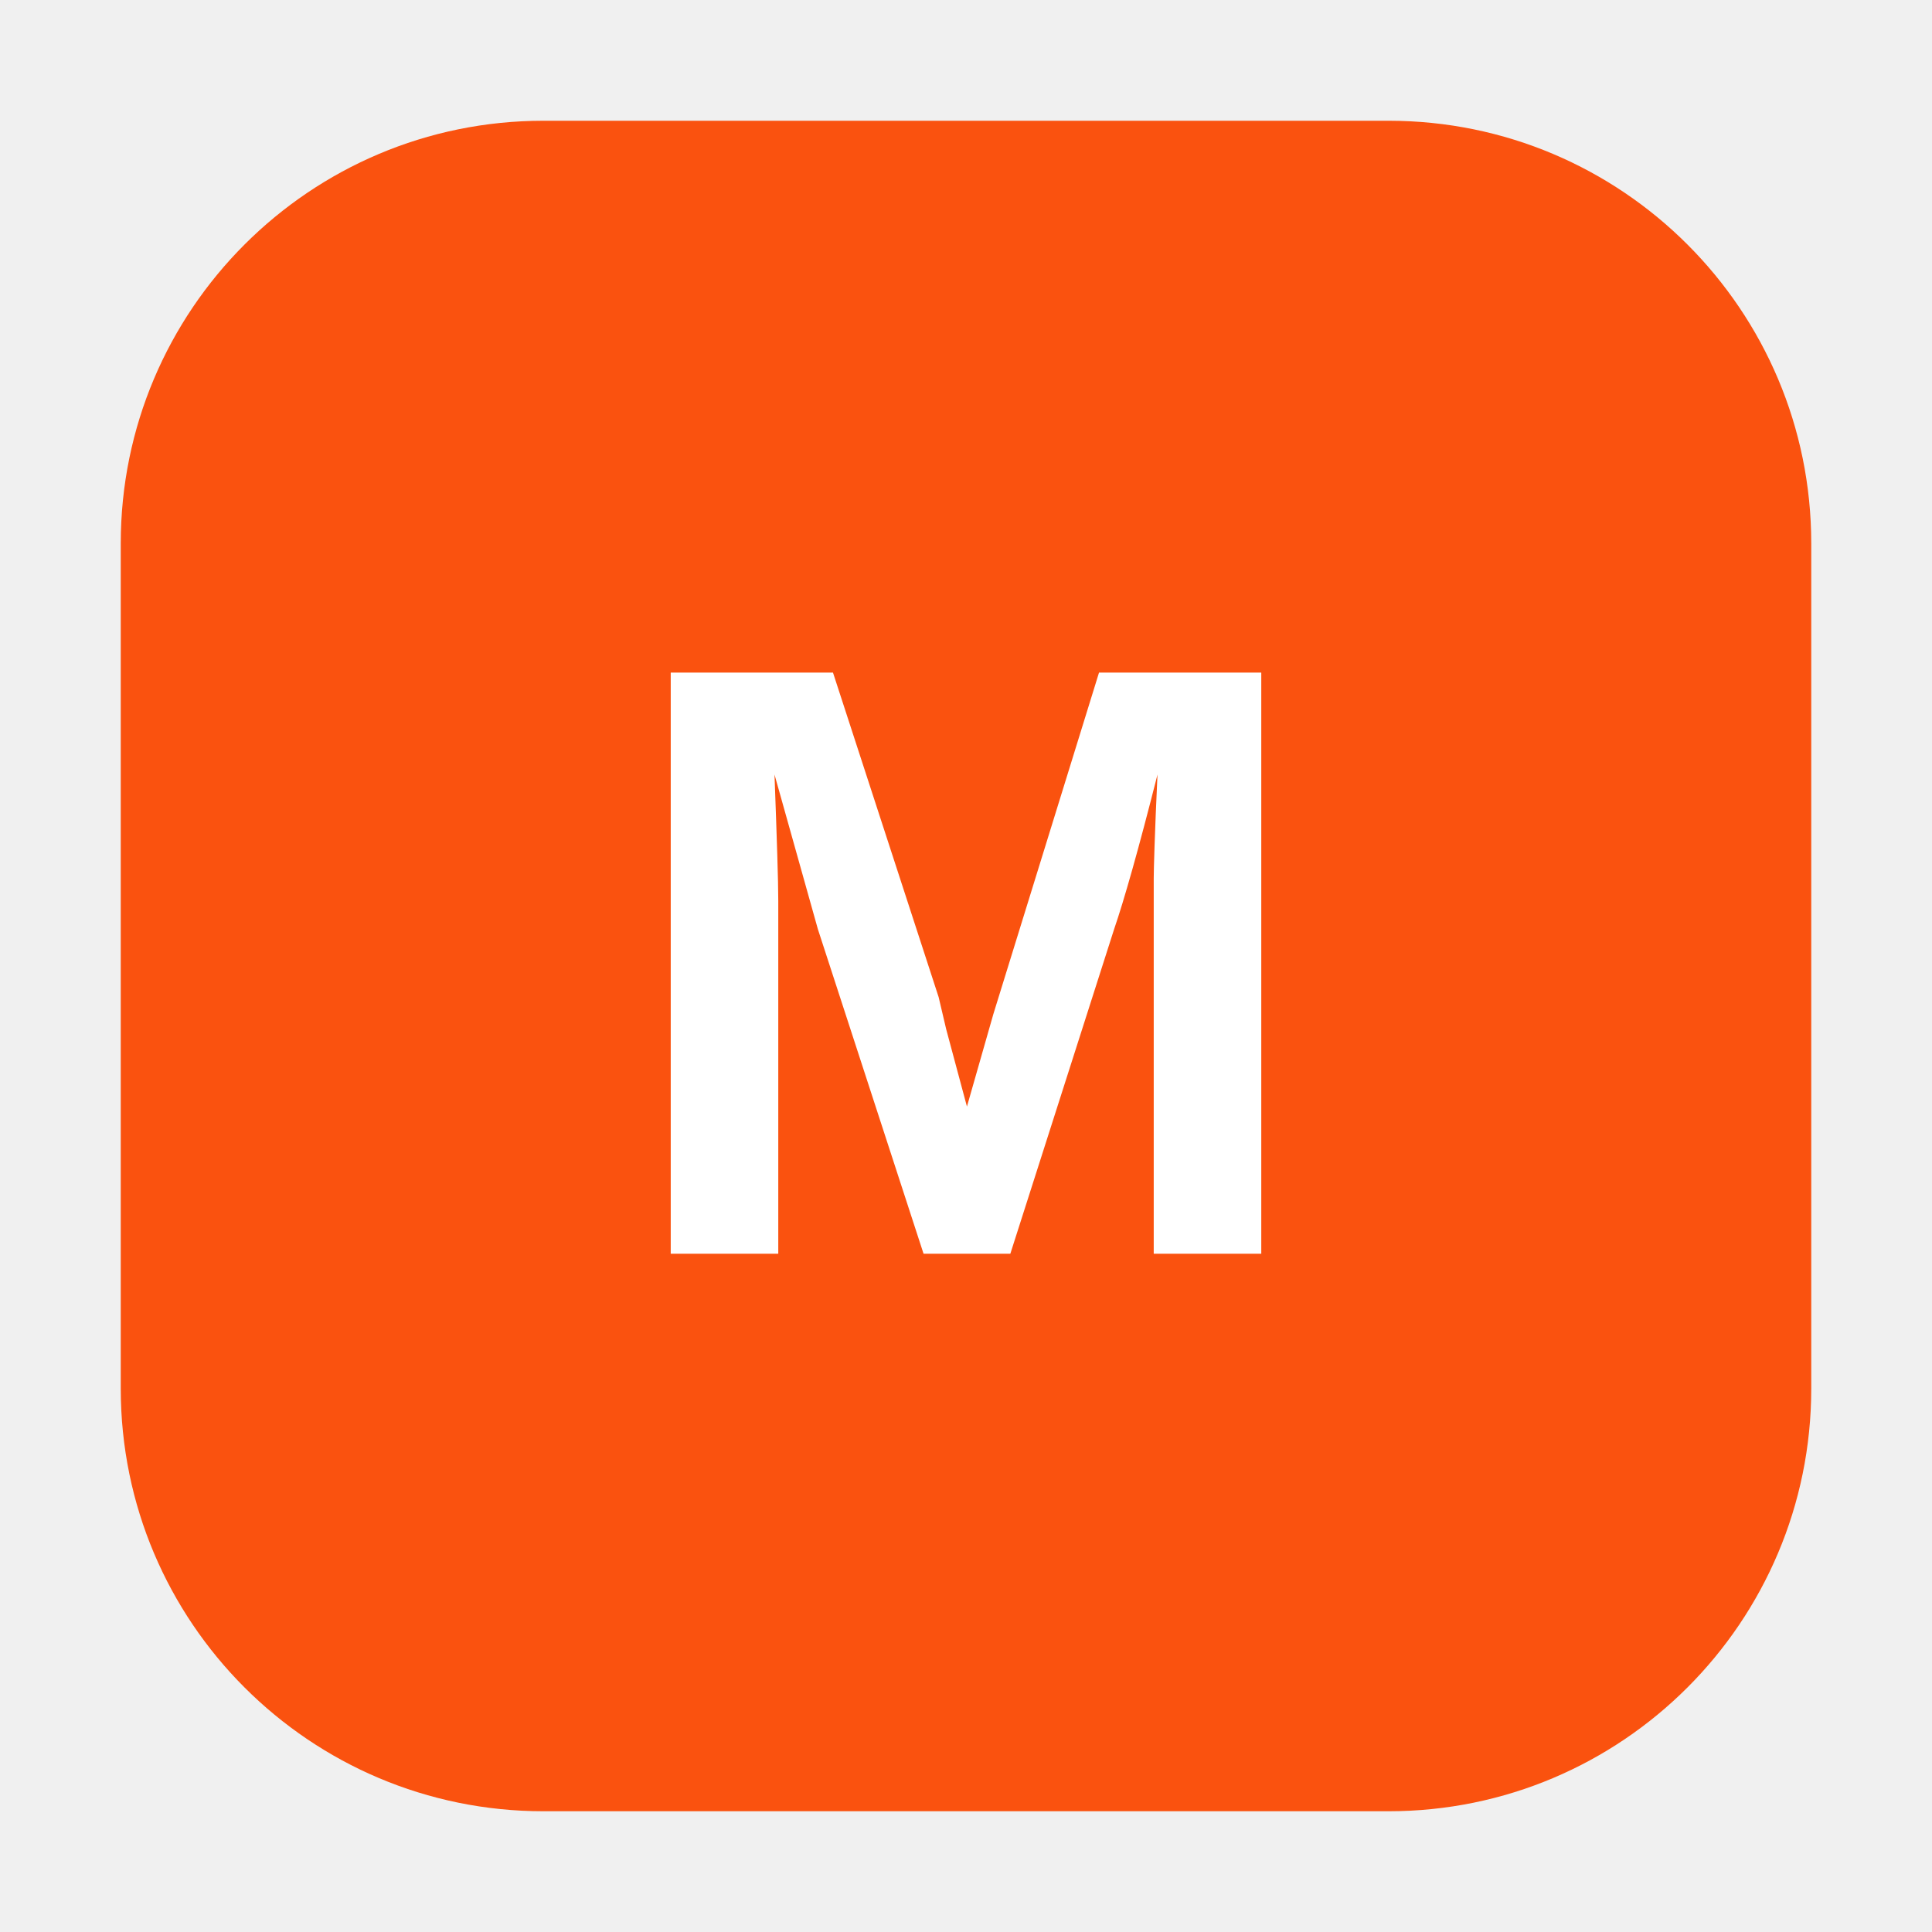
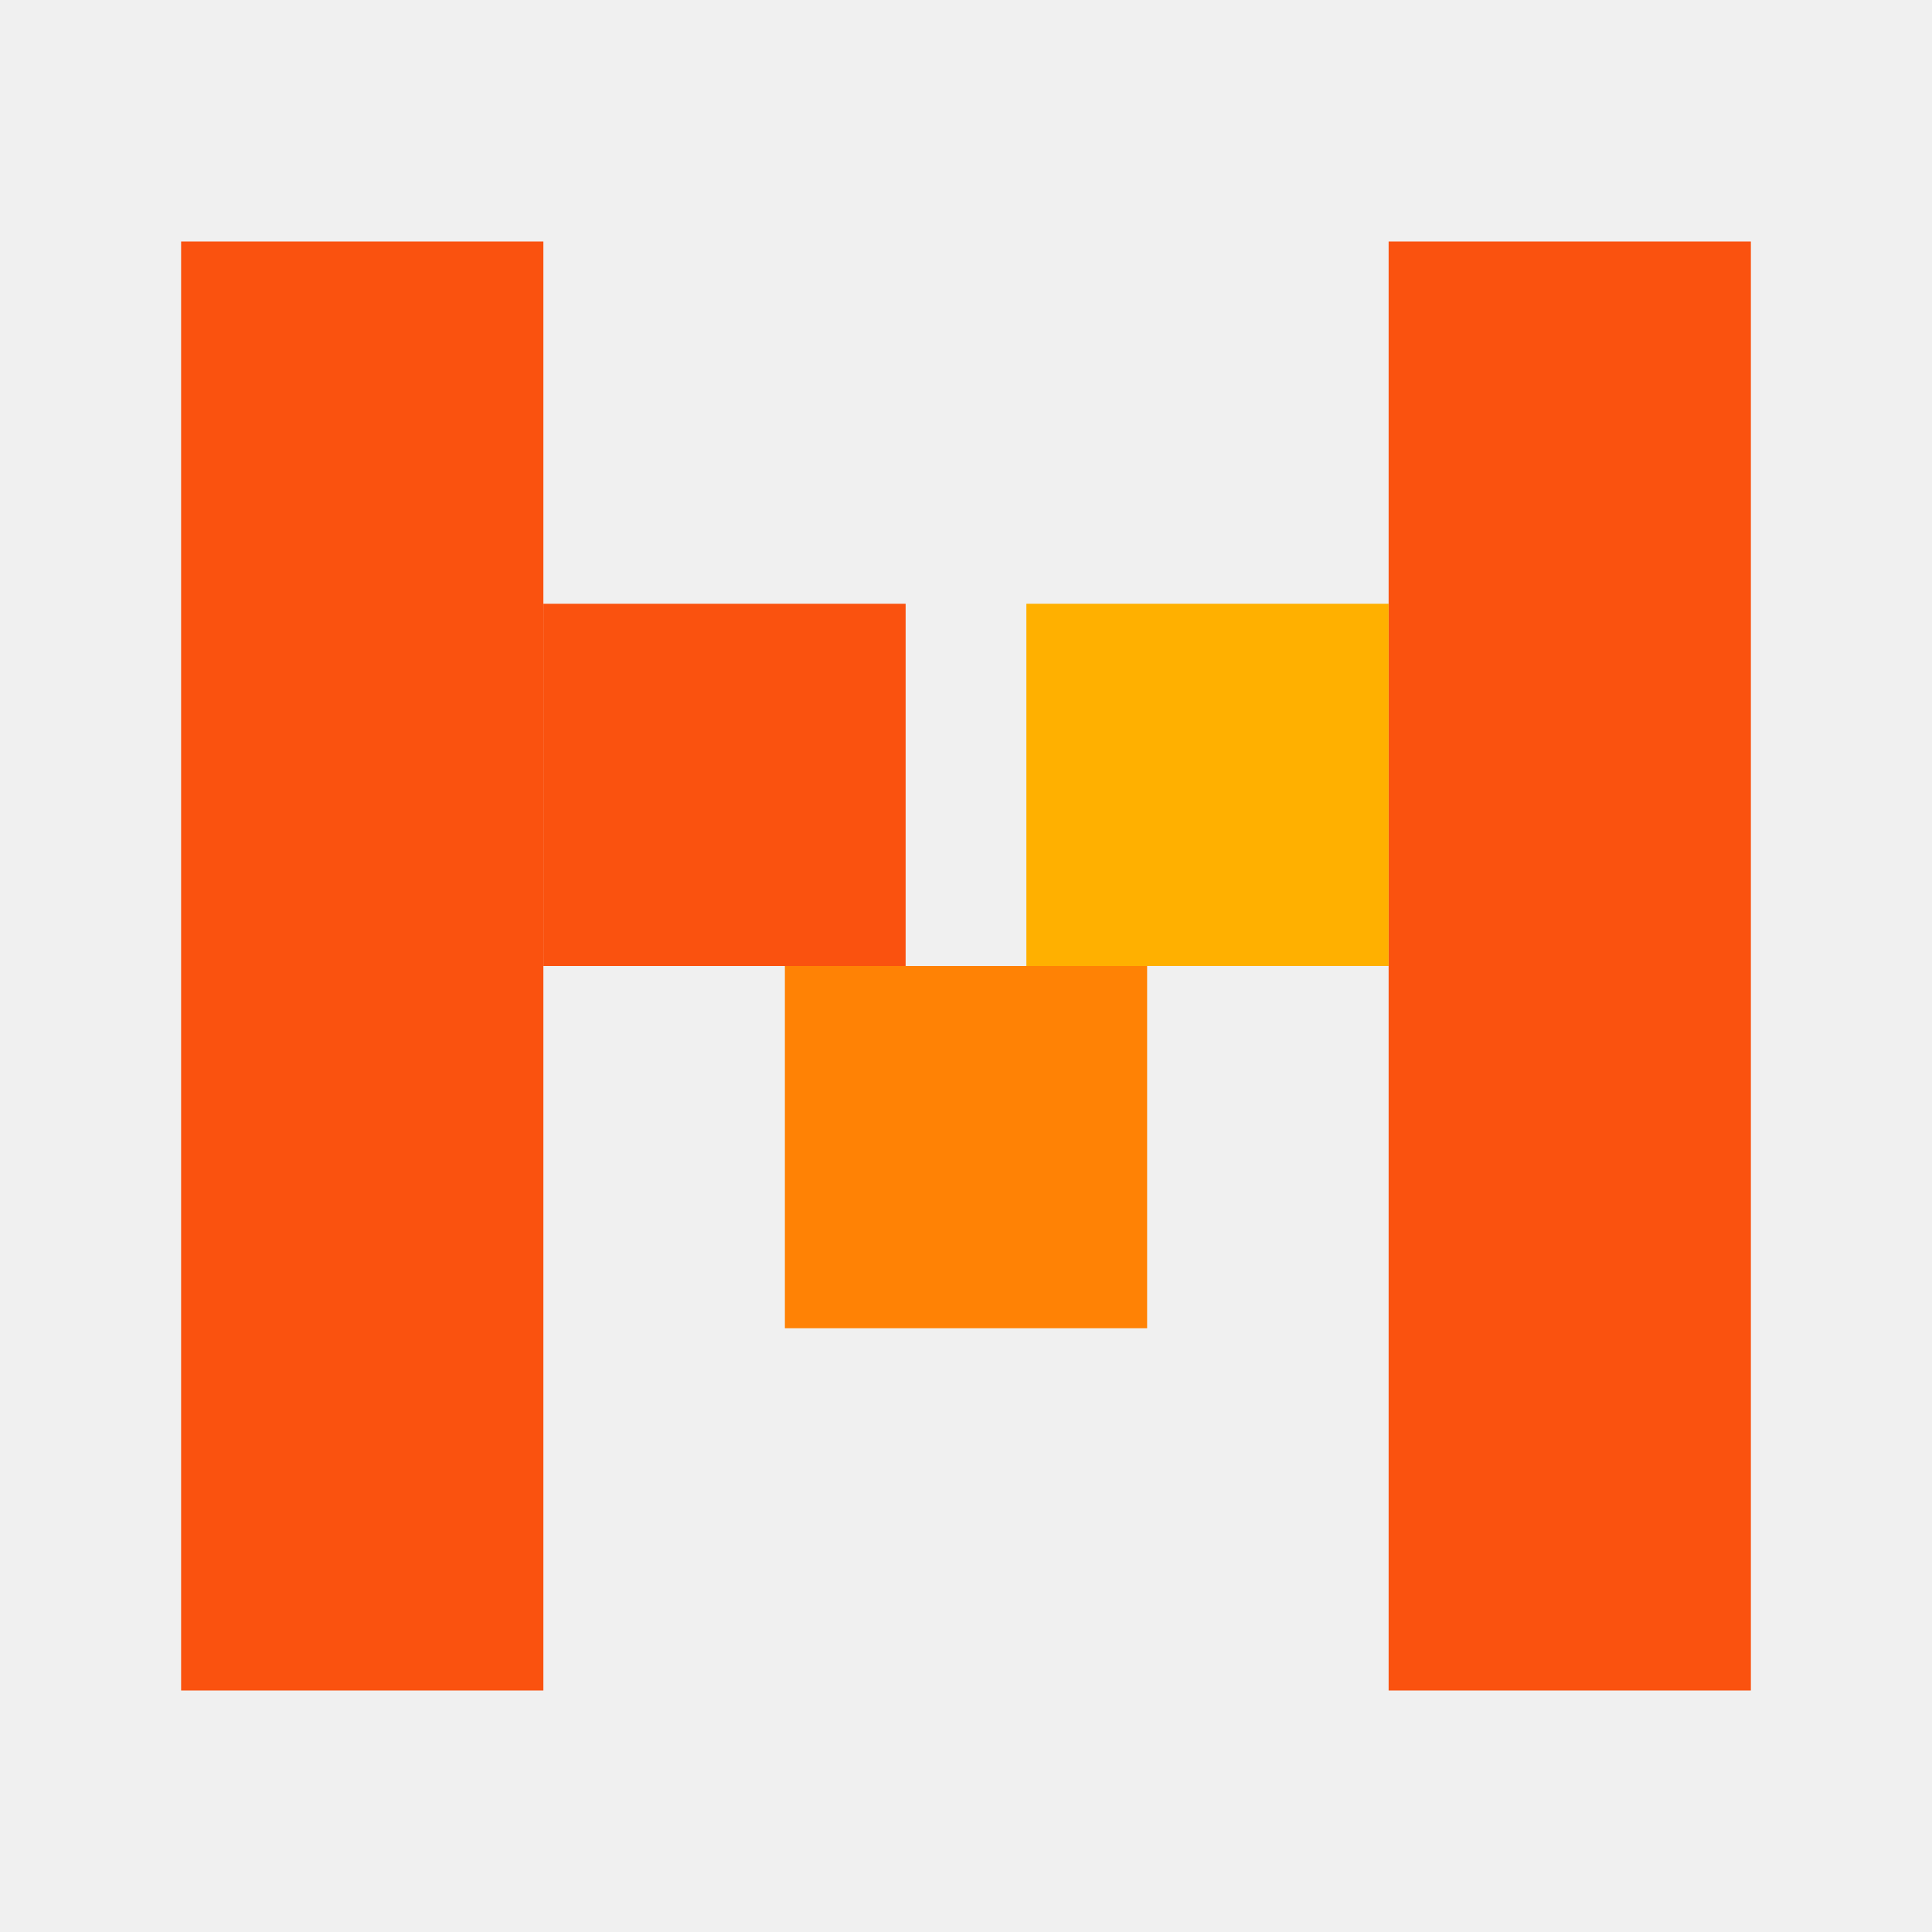
<svg xmlns="http://www.w3.org/2000/svg" width="16" height="16" viewBox="0 0 16 16">
-   <rect x="1" y="1" width="14" height="14" rx="3.5" fill="#FA520F" />
-   <text x="8" y="8.4" text-anchor="middle" dominant-baseline="middle" font-family="Segoe UI, Arial, sans-serif" font-weight="700" font-size="7" fill="#fff">M</text>
+   <g fill="#FA520F">
+     <rect x="1.5" y="2" width="3" height="12" />
+     <rect x="11.5" y="2" width="3" height="12" />
+     <rect x="4.5" y="5" width="3" height="3" />
+     <rect x="8.5" y="5" width="3" height="3" fill="#FFB000" />
+     <rect x="6.5" y="8" width="3" height="3" fill="#FF8205" />
+   </g>
</svg>
